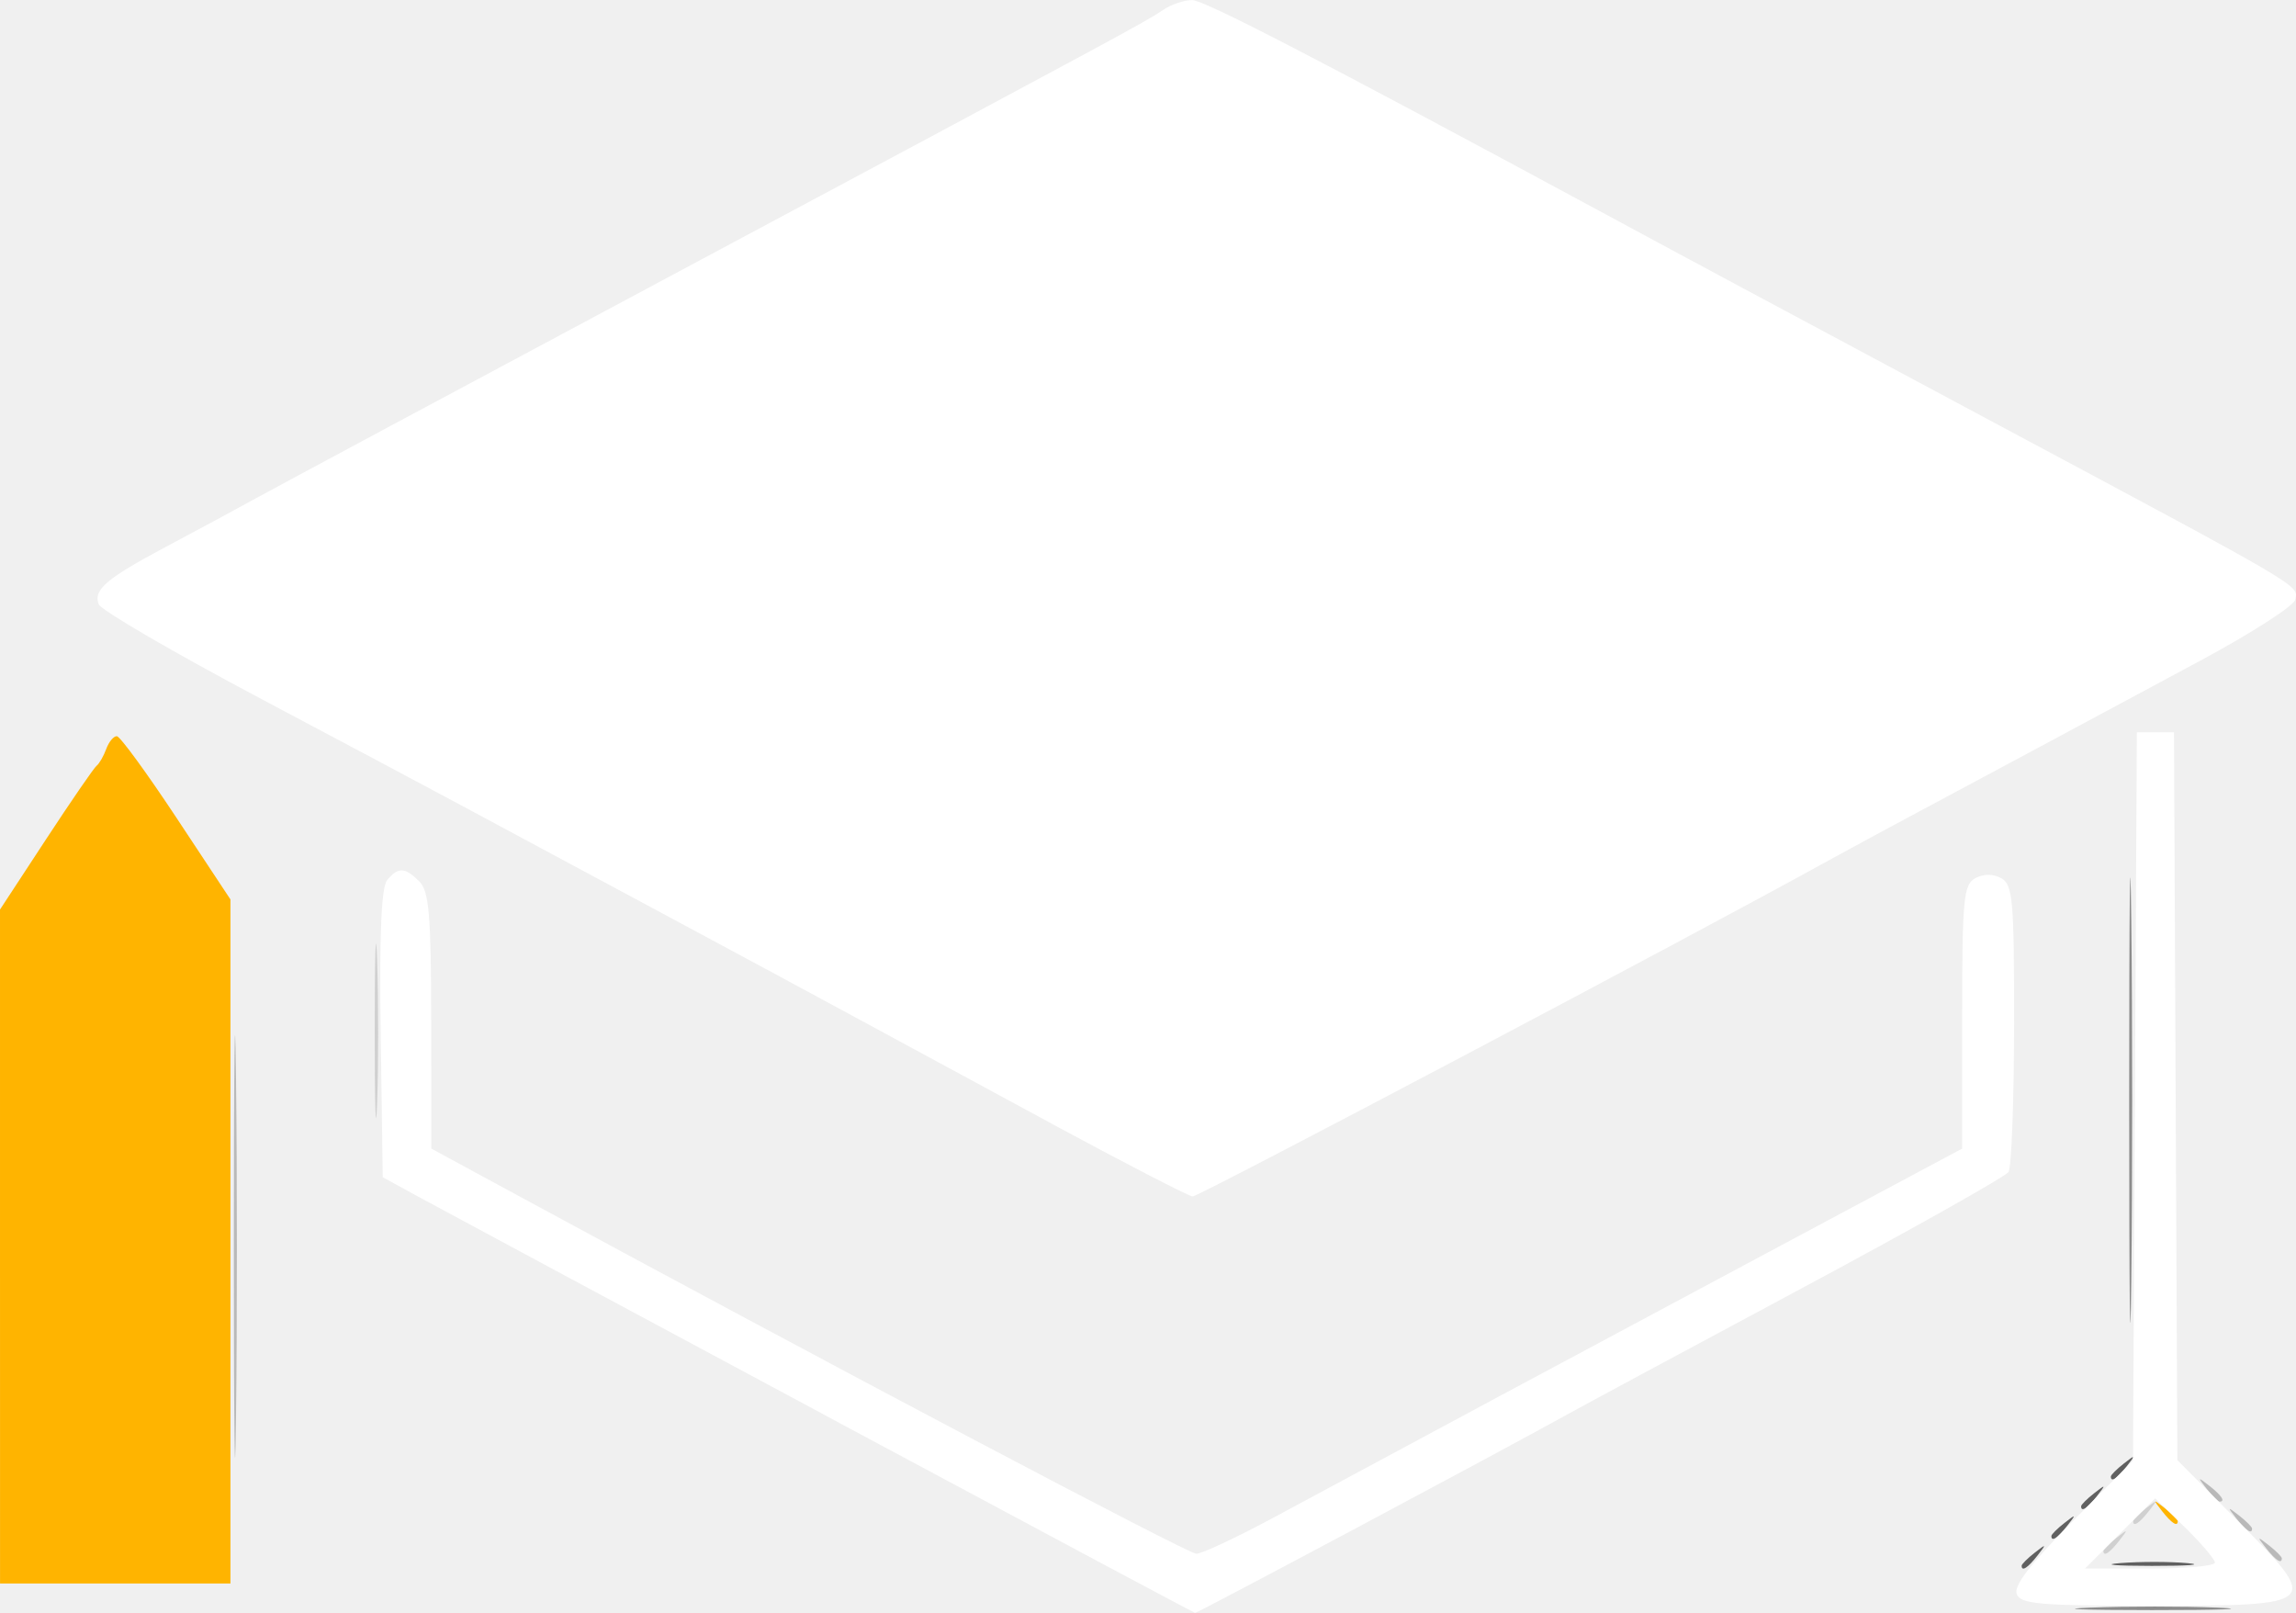
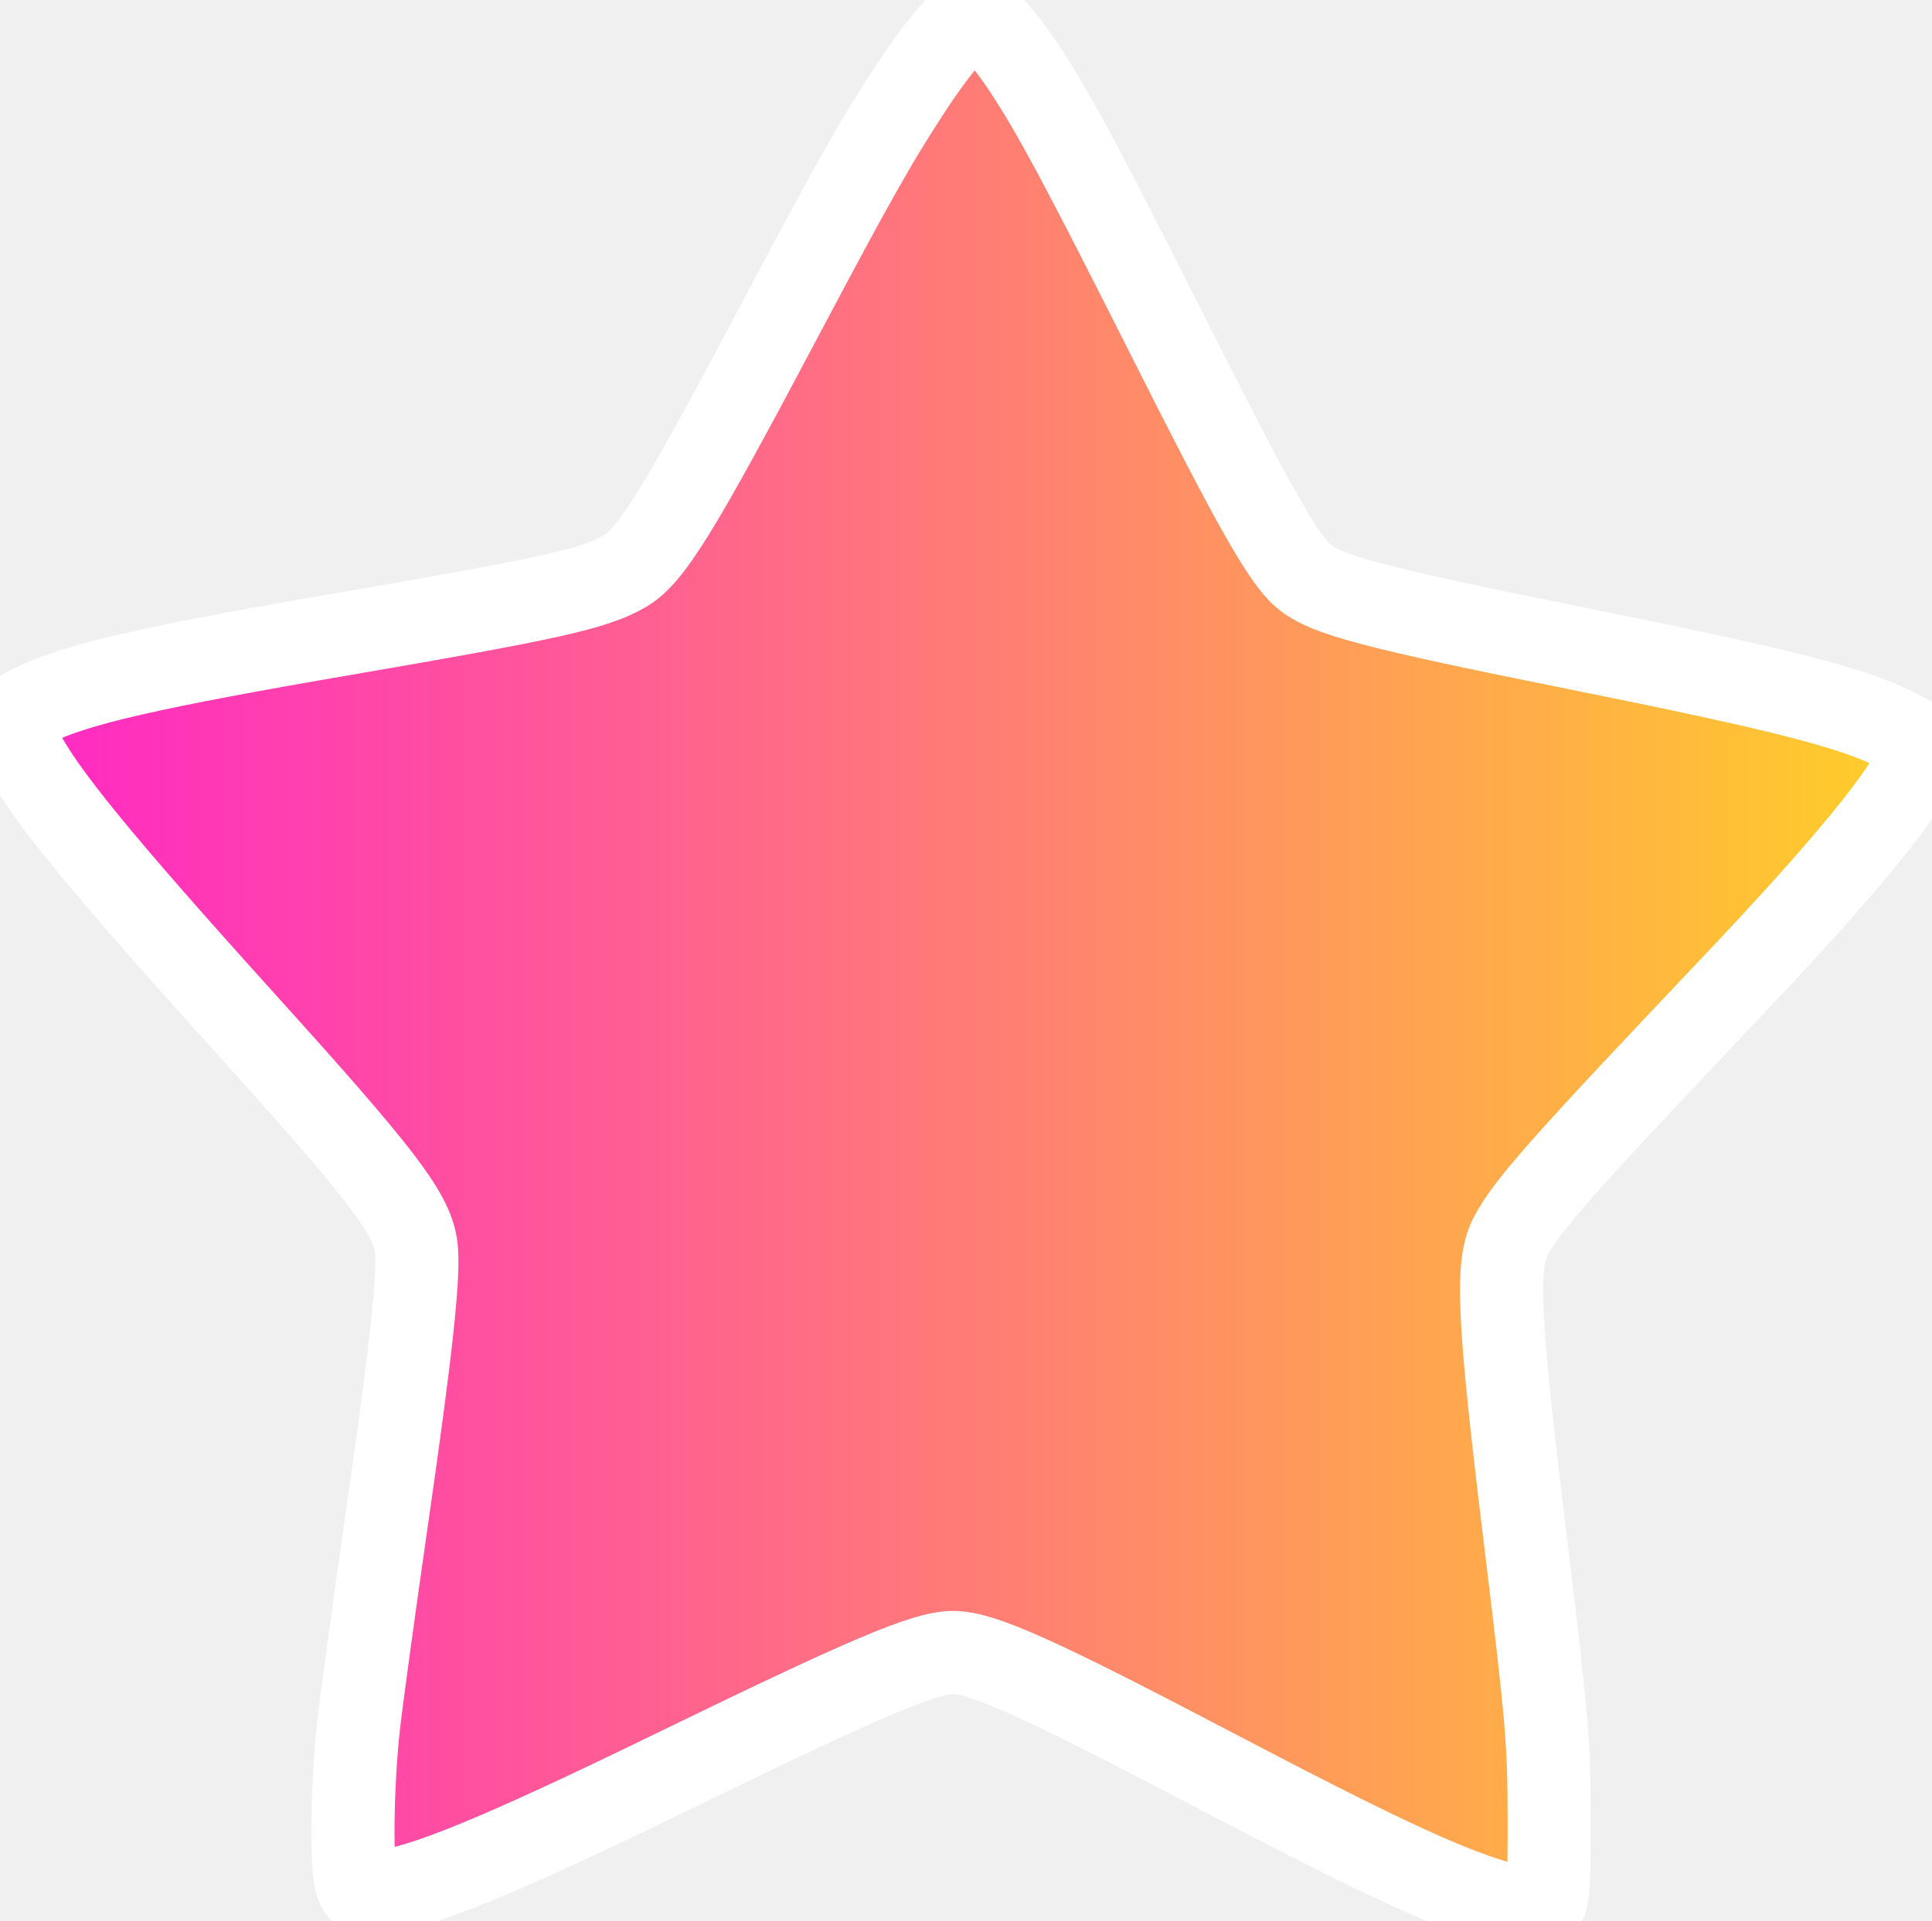
- <svg xmlns="http://www.w3.org/2000/svg" width="221.537" height="155.593" viewBox="0 0 58.615 41.167" version="1.1" id="svg5">
-   <defs id="defs2" />
-   <g id="layer1" transform="translate(-15.60889,-30.59355)">
-     <g id="g957" transform="translate(1.27696,-17.55282)">
-       <path style="fill:#d0d0d0;fill-opacity:1;stroke-width:0.19" d="m 68.03,87.732 c 0,-0.039 0.149,-0.189 0.332,-0.332 0.301,-0.236 0.308,-0.229 0.072,0.072 -0.248,0.316 -0.404,0.417 -0.404,0.26 z m 0.759,-0.759 c 0,-0.039 0.149,-0.189 0.332,-0.332 0.301,-0.236 0.308,-0.229 0.072,0.072 -0.248,0.316 -0.404,0.417 -0.404,0.26 z M 23.898,74.426 c 1.82e-4,-1.983 0.028,-2.768 0.062,-1.745 0.034,1.023 0.034,2.645 -3.23e-4,3.605 -0.034,0.96 -0.062,0.123 -0.062,-1.86 z" id="path969" />
-       <path style="fill:#b9b9b9;fill-opacity:1;stroke-width:0.19" d="m 20.302,79.929 c 4e-5,-4.801 0.025,-6.737 0.055,-4.304 0.03,2.434 0.03,6.361 -7.3e-5,8.728 -0.03,2.367 -0.055,0.376 -0.055,-4.425 z m 51.879,7.732 c -0.236,-0.301 -0.229,-0.308 0.072,-0.072 0.183,0.143 0.332,0.293 0.332,0.332 0,0.156 -0.156,0.056 -0.404,-0.26 z m -0.759,-0.759 c -0.236,-0.301 -0.229,-0.308 0.072,-0.072 0.183,0.143 0.332,0.293 0.332,0.332 0,0.156 -0.156,0.056 -0.404,-0.26 z m -0.759,-0.759 c -0.236,-0.301 -0.229,-0.308 0.072,-0.072 0.316,0.248 0.417,0.404 0.26,0.404 -0.039,0 -0.189,-0.149 -0.332,-0.332 z" id="path967" />
-       <path style="fill:#ffb400;fill-opacity:1;stroke-width:0.19" d="M 14.332,79.962 V 71.362 L 15.504,69.574 c 0.645,-0.984 1.227,-1.831 1.295,-1.883 0.067,-0.052 0.178,-0.244 0.245,-0.427 0.067,-0.183 0.189,-0.33 0.271,-0.327 0.082,0.003 0.767,0.941 1.524,2.086 l 1.376,2.081 v 8.73 8.73 h -2.941 -2.941 z m 55.192,6.75 c -0.236,-0.301 -0.229,-0.308 0.072,-0.072 0.183,0.143 0.332,0.293 0.332,0.332 0,0.156 -0.156,0.056 -0.404,-0.26 z" id="path965" />
-       <path style="fill:#8c8c8c;fill-opacity:1;stroke-width:0.19" d="m 67.708,89.18 c 0.918,-0.035 2.37,-0.035 3.226,3.79e-4 0.856,0.035 0.105,0.064 -1.67,0.063 -1.774,-1.9e-4 -2.474,-0.029 -1.556,-0.064 z m 0.98,-12.951 c 0,-5.062 0.024,-7.132 0.054,-4.601 0.03,2.531 0.03,6.672 0,9.203 -0.03,2.531 -0.054,0.46 -0.054,-4.601 z" id="path963" />
-       <path style="fill:#606060;fill-opacity:1;stroke-width:0.19" d="m 65.943,88.111 c 0,-0.039 0.149,-0.189 0.332,-0.332 0.301,-0.236 0.308,-0.229 0.072,0.072 -0.248,0.316 -0.404,0.417 -0.404,0.26 z m 2.52,-0.068 c 0.499,-0.039 1.267,-0.039 1.708,0.001 0.44,0.04 0.032,0.072 -0.907,0.071 -0.939,-5.69e-4 -1.3,-0.033 -0.801,-0.072 z M 66.702,87.352 c 0,-0.039 0.149,-0.189 0.332,-0.332 0.301,-0.236 0.308,-0.229 0.072,0.072 -0.248,0.316 -0.404,0.417 -0.404,0.26 z m 0.759,-0.759 c 0,-0.039 0.149,-0.189 0.332,-0.332 0.301,-0.236 0.308,-0.229 0.072,0.072 -0.248,0.316 -0.404,0.417 -0.404,0.26 z m 0.759,-0.759 c 0,-0.039 0.149,-0.189 0.332,-0.332 0.301,-0.236 0.308,-0.229 0.072,0.072 -0.248,0.316 -0.404,0.417 -0.404,0.26 z" id="path961" />
-       <path style="fill:#ffffff;fill-opacity:1;stroke-width:0.19" d="M 35.425,84.285 C 30.276,81.524 25.622,79.024 25.083,78.73 l -0.98,-0.535 -0.052,-3.662 c -0.036,-2.541 0.015,-3.742 0.166,-3.924 0.28,-0.338 0.455,-0.33 0.821,0.037 0.248,0.248 0.299,0.851 0.302,3.558 l 0.004,3.26 2.226,1.207 c 8.021,4.349 17.087,9.134 17.304,9.134 0.141,0 1.033,-0.418 1.982,-0.929 4.087,-2.2 6.706,-3.605 12.599,-6.756 l 4.968,-2.656 9.49e-4,-3.361 c 9.49e-4,-3.025 0.035,-3.379 0.338,-3.542 0.214,-0.114 0.457,-0.113 0.664,0.003 0.292,0.163 0.327,0.568 0.324,3.731 -0.002,1.952 -0.066,3.646 -0.142,3.765 -0.077,0.119 -2.488,1.474 -5.357,3.011 -2.87,1.537 -5.562,2.985 -5.982,3.219 -1.616,0.898 -9.372,5.033 -9.426,5.025 -0.031,-0.004 -4.269,-2.267 -9.418,-5.028 z m 30.391,4.545 c -0.08,-0.208 0.364,-0.783 1.427,-1.852 l 1.543,-1.551 0.049,-9.295 0.049,-9.295 h 0.474 0.474 l 0.043,9.289 0.043,9.289 1.555,1.563 c 2.122,2.133 2.099,2.154 -2.239,2.154 -2.842,0 -3.319,-0.042 -3.419,-0.301 z m 5.061,-0.799 c 0,-0.083 -0.343,-0.486 -0.762,-0.896 l -0.762,-0.744 -0.896,0.896 -0.896,0.896 h 1.658 c 0.912,0 1.658,-0.068 1.658,-0.151 z M 41.181,76.827 c -1.878,-1.014 -4.099,-2.216 -4.933,-2.67 -0.835,-0.455 -3.226,-1.742 -5.313,-2.862 -2.087,-1.12 -4.265,-2.289 -4.839,-2.598 -0.574,-0.31 -2.866,-1.529 -5.092,-2.709 -2.227,-1.181 -4.096,-2.269 -4.153,-2.418 -0.142,-0.371 0.197,-0.658 1.75,-1.484 0.731,-0.388 1.755,-0.941 2.277,-1.228 0.522,-0.287 5.175,-2.782 10.341,-5.544 11.914,-6.37 12.352,-6.607 12.803,-6.912 0.206,-0.14 0.54,-0.254 0.743,-0.254 0.306,0 3.221,1.508 10.268,5.312 2.679,1.446 3.947,2.126 10.246,5.495 7.929,4.24 7.726,4.12 7.649,4.496 -0.032,0.158 -1.126,0.862 -2.431,1.562 -1.305,0.701 -3.14,1.687 -4.08,2.191 -0.939,0.505 -2.348,1.259 -3.131,1.677 -0.783,0.418 -1.807,0.972 -2.277,1.231 -3.529,1.952 -16.083,8.583 -16.23,8.573 -0.101,-0.007 -1.72,-0.842 -3.599,-1.857 z" id="path959" />
+ <svg xmlns="http://www.w3.org/2000/svg" xmlns:xlink="http://www.w3.org/1999/xlink" width="640.439" height="636.803" viewBox="0 0 169.449 168.488" version="1.1" id="svg5">
+   <defs id="defs2">
+     <linearGradient id="linearGradient1283">
+       <stop style="stop-color:#ff27c6;stop-opacity:1;" offset="0" id="stop1279" />
+       <stop style="stop-color:#ffd027;stop-opacity:1" offset="1" id="stop1281" />
+     </linearGradient>
+     <linearGradient xlink:href="#linearGradient1283" id="linearGradient1285" x1="49.045" y1="80.534" x2="83.403" y2="80.534" gradientUnits="userSpaceOnUse" />
+   </defs>
+   <g id="layer1" transform="translate(17.11705,67.79155)">
+     <g id="g845" transform="matrix(4.870944,0,0,4.870944,-254.9662,-375.8259)" style="fill:#ffffff;fill-opacity:1;stroke:#000000;stroke-opacity:1">
+       <path style="fill:url(#linearGradient1285);fill-opacity:1;stroke:#ffffff;stroke-width:1.497;stroke-miterlimit:4;stroke-dasharray:none;stroke-opacity:1" d="m 76.652,97.486 c 0.057,-0.1 0.076,-0.49 0.074,-1.486 -0.004,-1.425 -0.033,-1.765 -0.447,-5.167 -0.469,-3.849 -0.514,-4.817 -0.25,-5.325 0.288,-0.554 0.929,-1.278 3.954,-4.467 2.065,-2.177 3.183,-3.539 3.389,-4.129 0.084,-0.241 0.021,-0.321 -0.424,-0.543 -0.784,-0.392 -2.077,-0.72 -5.699,-1.448 -3.695,-0.743 -4.539,-0.966 -4.946,-1.307 -0.36,-0.303 -0.895,-1.246 -2.389,-4.214 -1.583,-3.144 -2.094,-4.1 -2.631,-4.918 -0.336,-0.512 -0.783,-1.027 -0.891,-1.027 -0.137,0 -0.668,0.621 -1.129,1.321 -0.64,0.971 -1.042,1.681 -2.378,4.203 -1.841,3.476 -2.329,4.267 -2.803,4.545 -0.533,0.313 -1.345,0.494 -5.03,1.126 -3.487,0.598 -4.843,0.908 -5.607,1.282 -0.471,0.231 -0.488,0.284 -0.251,0.766 0.389,0.791 1.421,2.054 4.097,5.016 2.4,2.657 2.94,3.361 3.029,3.953 0.069,0.457 -0.075,1.806 -0.515,4.859 -0.23,1.596 -0.464,3.299 -0.518,3.783 -0.119,1.062 -0.138,2.607 -0.034,2.855 0.07,0.168 0.082,0.172 0.416,0.142 0.749,-0.068 2.151,-0.644 5.326,-2.19 3.444,-1.676 4.487,-2.119 4.996,-2.119 0.523,0 1.527,0.451 4.673,2.101 2.877,1.508 4.123,2.093 5.074,2.38 0.595,0.18 0.814,0.182 0.914,0.008 z" id="path847" />
    </g>
  </g>
</svg>
